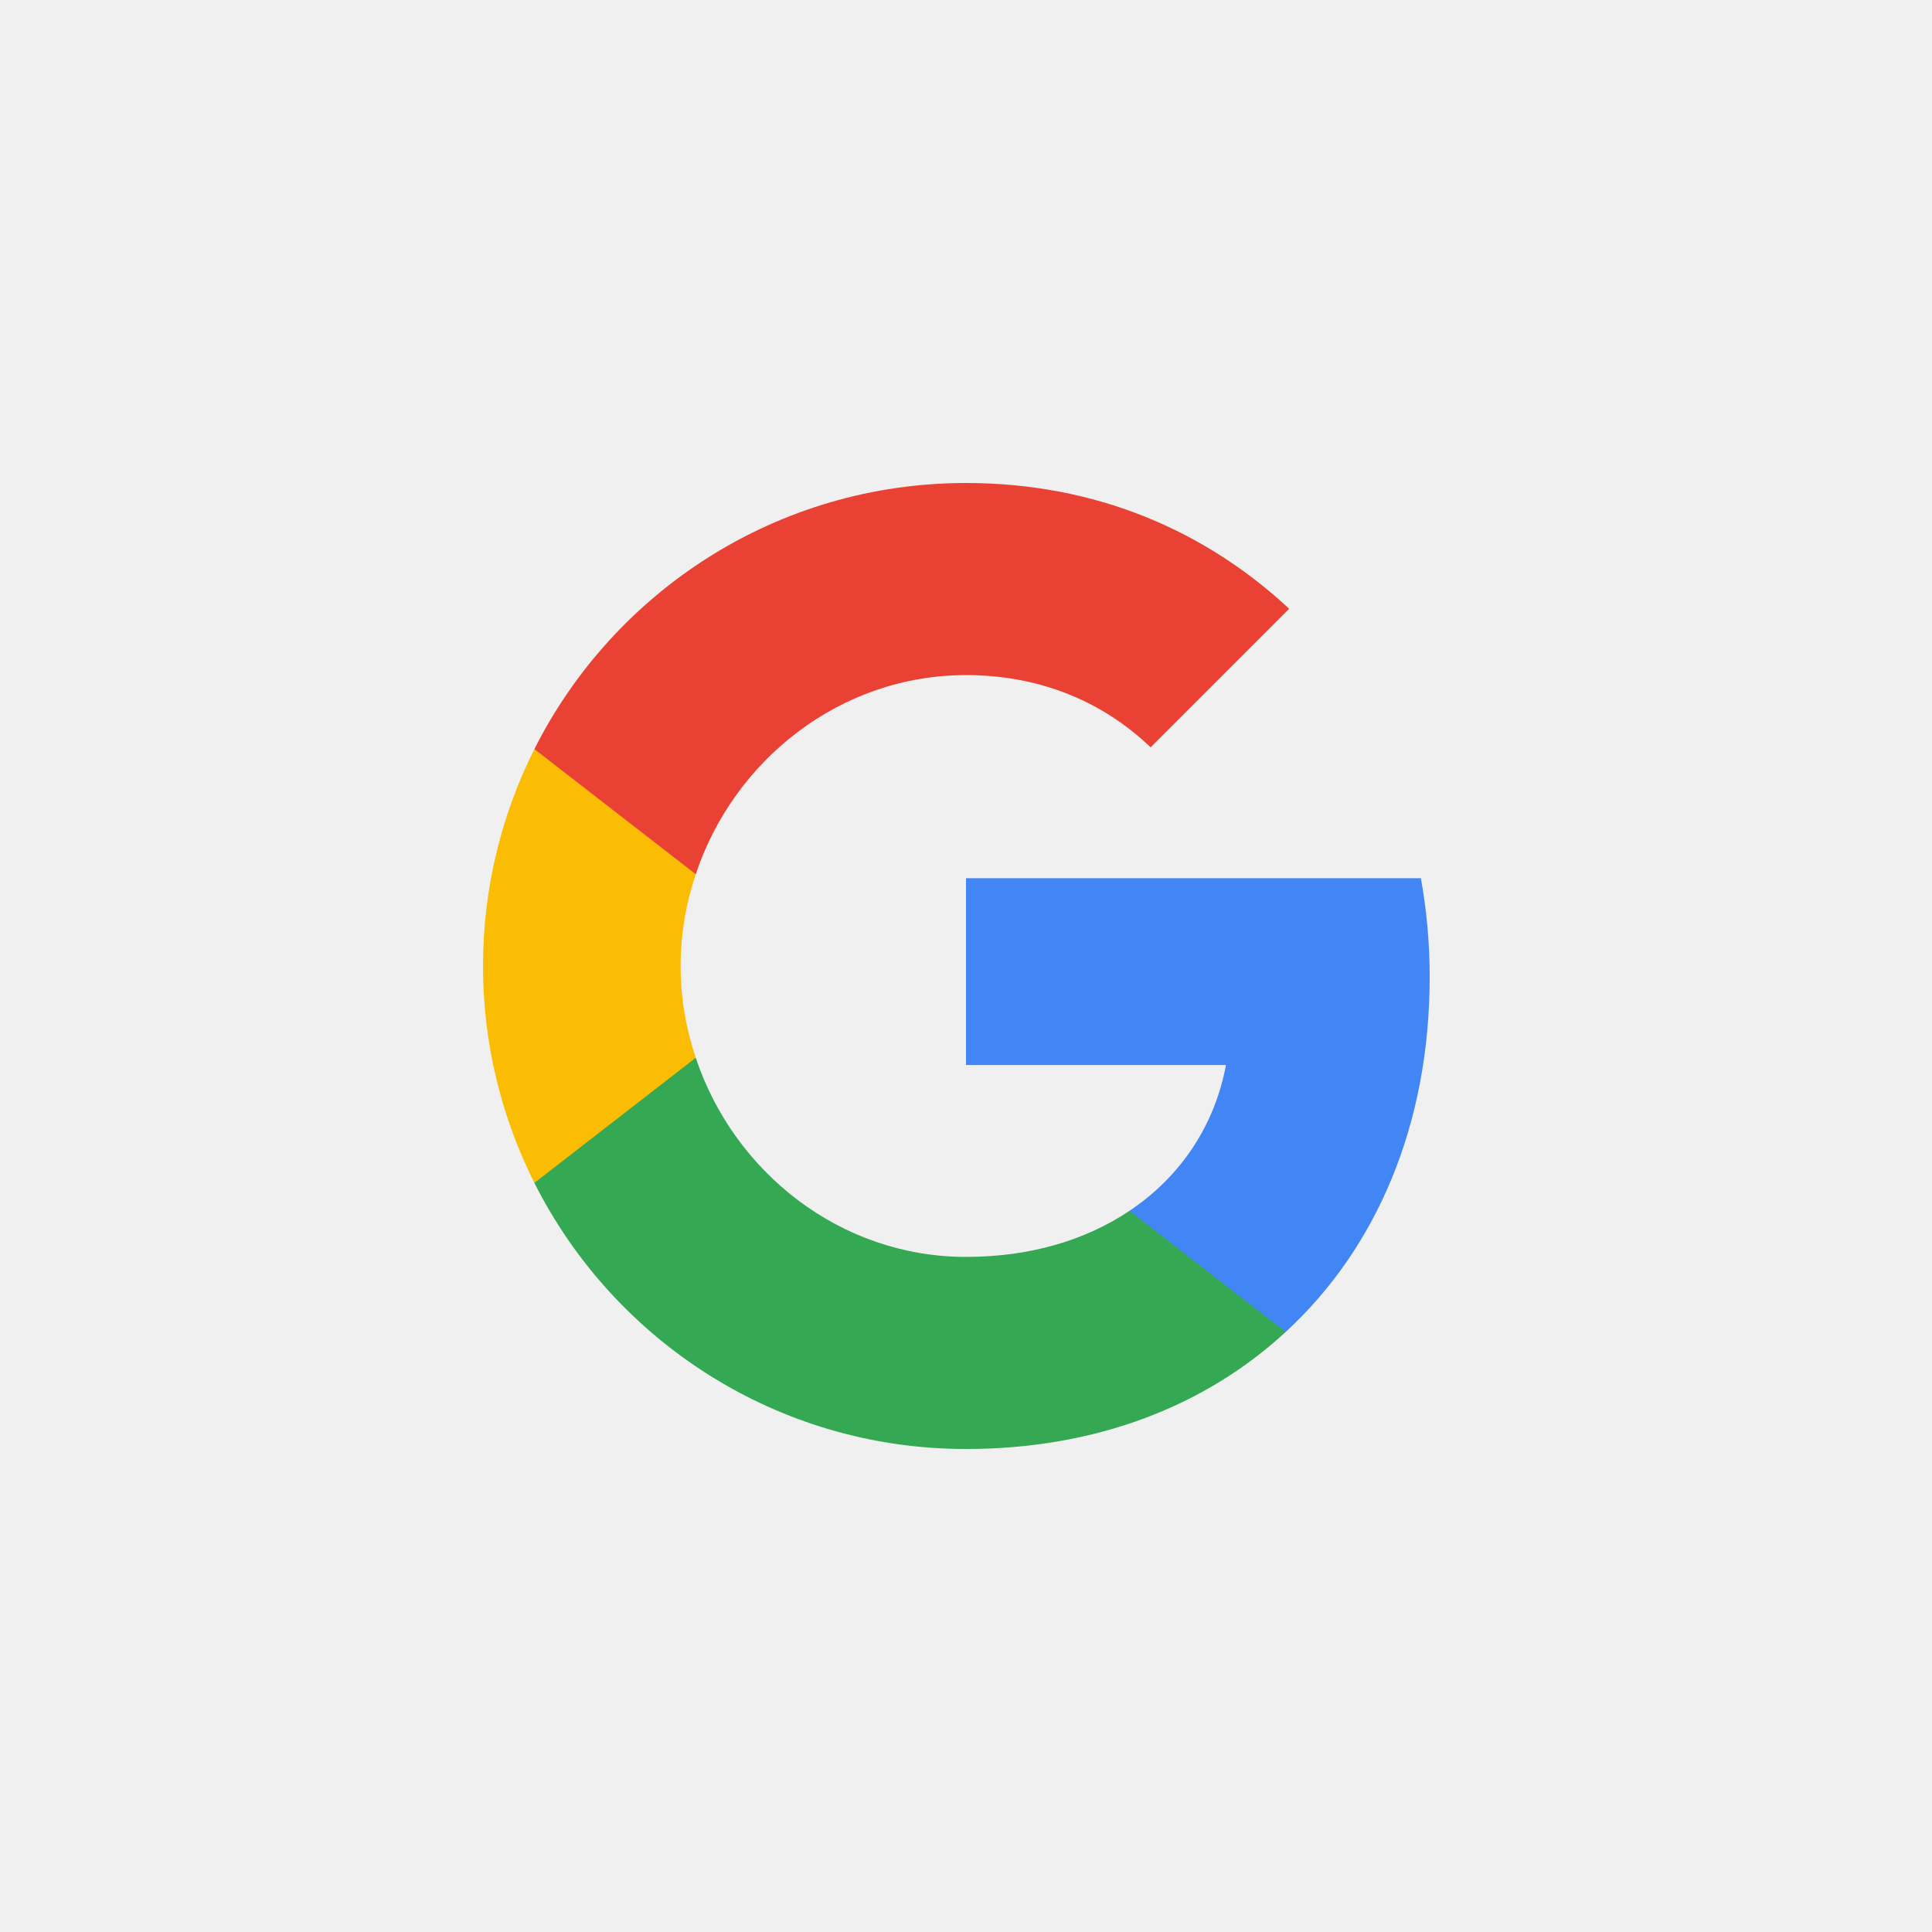
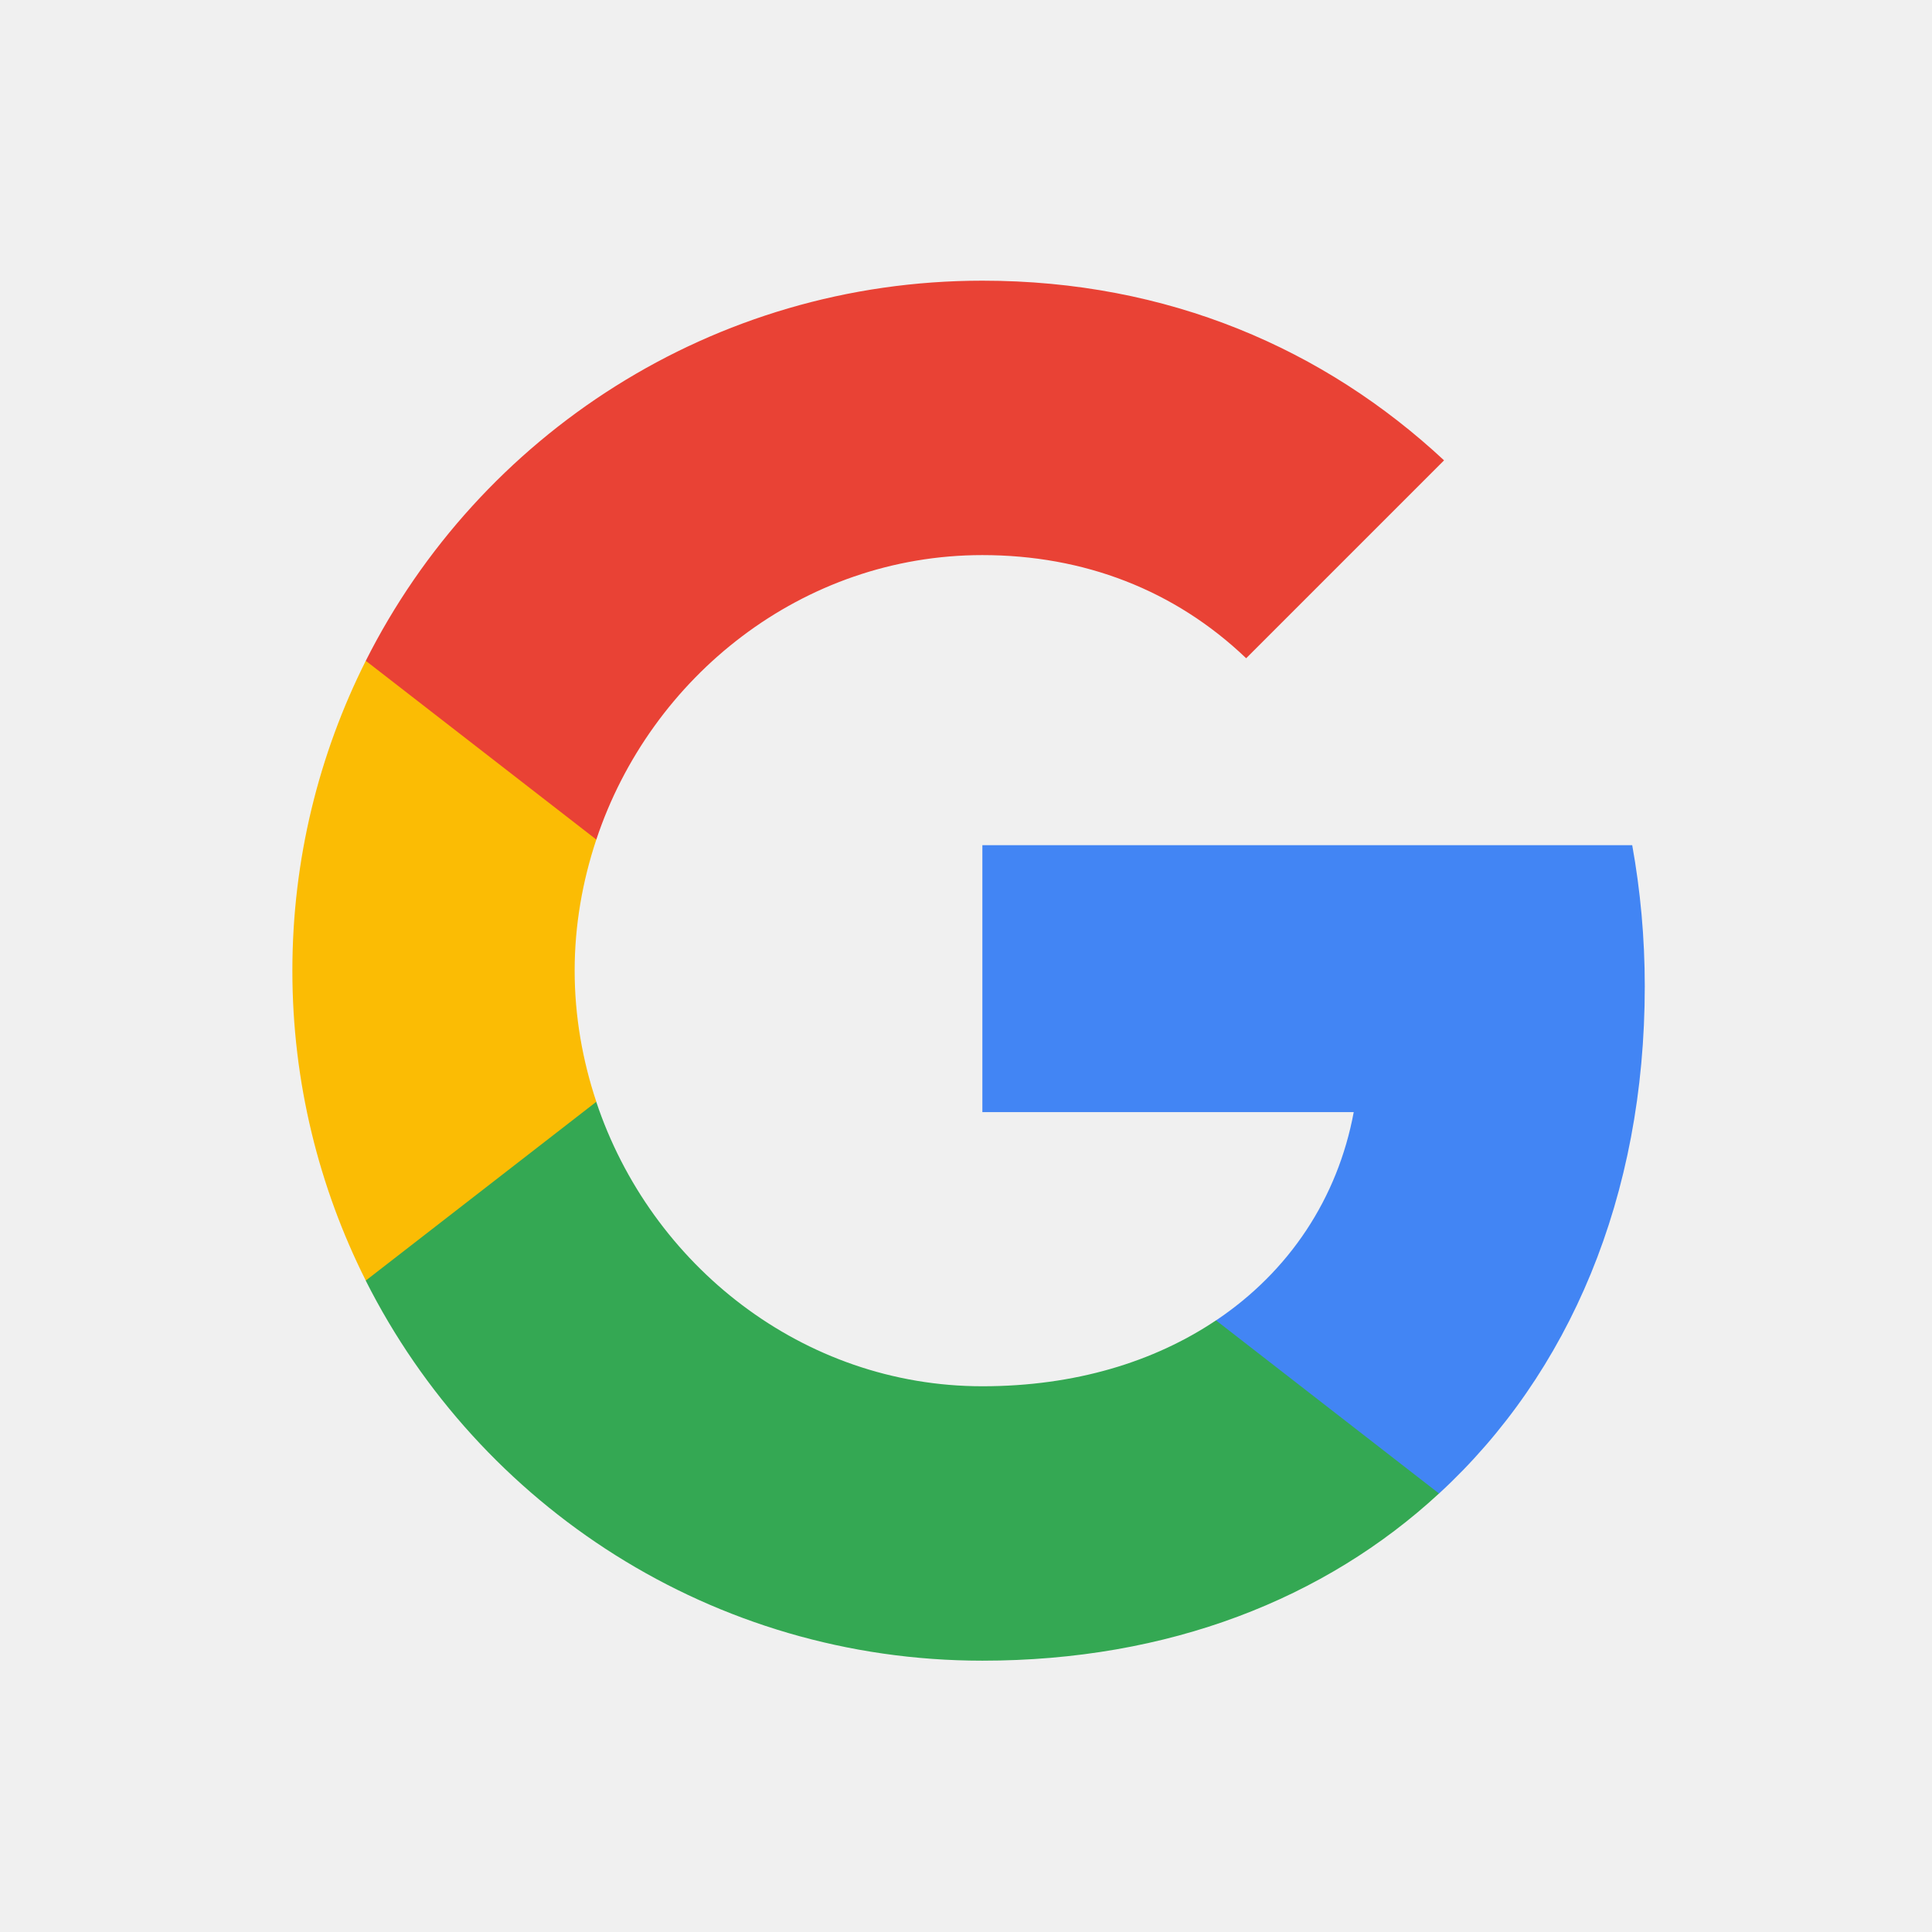
- <svg xmlns="http://www.w3.org/2000/svg" width="40" height="40" viewBox="0 0 40 40" fill="none" version="1.1" id="svg5">
-   <g clip-path="url(#clip0_710_6223)" id="g4">
-     <path d="M29.6 20.227C29.6 19.518 29.536 18.836 29.418 18.182H20V22.05H25.382C25.15 23.3 24.445 24.359 23.386 25.068V27.577H26.618C28.509 25.836 29.6 23.273 29.6 20.227Z" fill="#4285F4" id="path1" />
-     <path d="M20 30C22.7 30 24.964 29.105 26.618 27.577L23.386 25.068C22.491 25.668 21.345 26.023 20 26.023C17.395 26.023 15.191 24.264 14.405 21.9H11.064V24.491C12.709 27.759 16.091 30 20 30Z" fill="#34A853" id="path2" />
-     <path d="M14.405 21.9C14.204 21.3 14.091 20.659 14.091 20C14.091 19.341 14.204 18.7 14.405 18.1V15.509H11.064C10.386 16.859 10 18.386 10 20C10 21.614 10.386 23.141 11.064 24.491L14.405 21.9Z" fill="#FBBC04" id="path3" />
-     <path d="M20 13.977C21.468 13.977 22.786 14.482 23.823 15.473L26.691 12.604C24.959 10.991 22.695 10 20 10C16.091 10 12.709 12.241 11.064 15.509L14.405 18.1C15.191 15.736 17.395 13.977 20 13.977Z" fill="#E94235" id="path4" />
+ <svg xmlns="http://www.w3.org/2000/svg" width="28" height="28" viewBox="0 0 28 28" fill="none" version="1.1" id="svg5">
+   <g clip-path="url(#clip0_710_6223)" id="g4" transform="translate(-5.762712,-5.932203)">
+     <path d="m 29.6,20.227 c 0,-0.709 -0.064,-1.391 -0.182,-2.046 H 20 V 22.05 h 5.382 c -0.232,1.25 -0.936,2.309 -1.995,3.018 v 2.509 h 3.232 C 28.509,25.836 29.6,23.273 29.6,20.227 Z" fill="#4285f4" id="path1" />
+     <path d="m 20,30 c 2.7,0 4.964,-0.895 6.618,-2.423 l -3.232,-2.509 c -0.895,0.6 -2.041,0.955 -3.386,0.955 -2.605,0 -4.809,-1.759 -5.596,-4.123 h -3.341 v 2.591 C 12.709,27.759 16.091,30 20,30 Z" fill="#34a853" id="path2" />
+     <path d="m 14.405,21.9 c -0.2,-0.6 -0.314,-1.241 -0.314,-1.9 0,-0.659 0.114,-1.3 0.314,-1.9 V 15.509 H 11.064 C 10.386,16.859 10,18.386 10,20 c 0,1.614 0.386,3.141 1.064,4.491 z" fill="#fbbc04" id="path3" />
+     <path d="m 20,13.977 c 1.468,0 2.786,0.504 3.823,1.495 l 2.868,-2.868 C 24.959,10.991 22.695,10 20,10 c -3.909,0 -7.291,2.241 -8.936,5.509 L 14.405,18.1 C 15.191,15.736 17.395,13.977 20,13.977 Z" fill="#e94235" id="path4" />
  </g>
  <defs id="defs5">
    <clipPath id="clip0_710_6223">
-       <rect width="20" height="20" fill="white" transform="translate(10 10)" id="rect5" />
+       <rect width="20" height="20" fill="#ffffff" transform="translate(10,10)" id="rect5" x="0" y="0" />
    </clipPath>
  </defs>
</svg>
